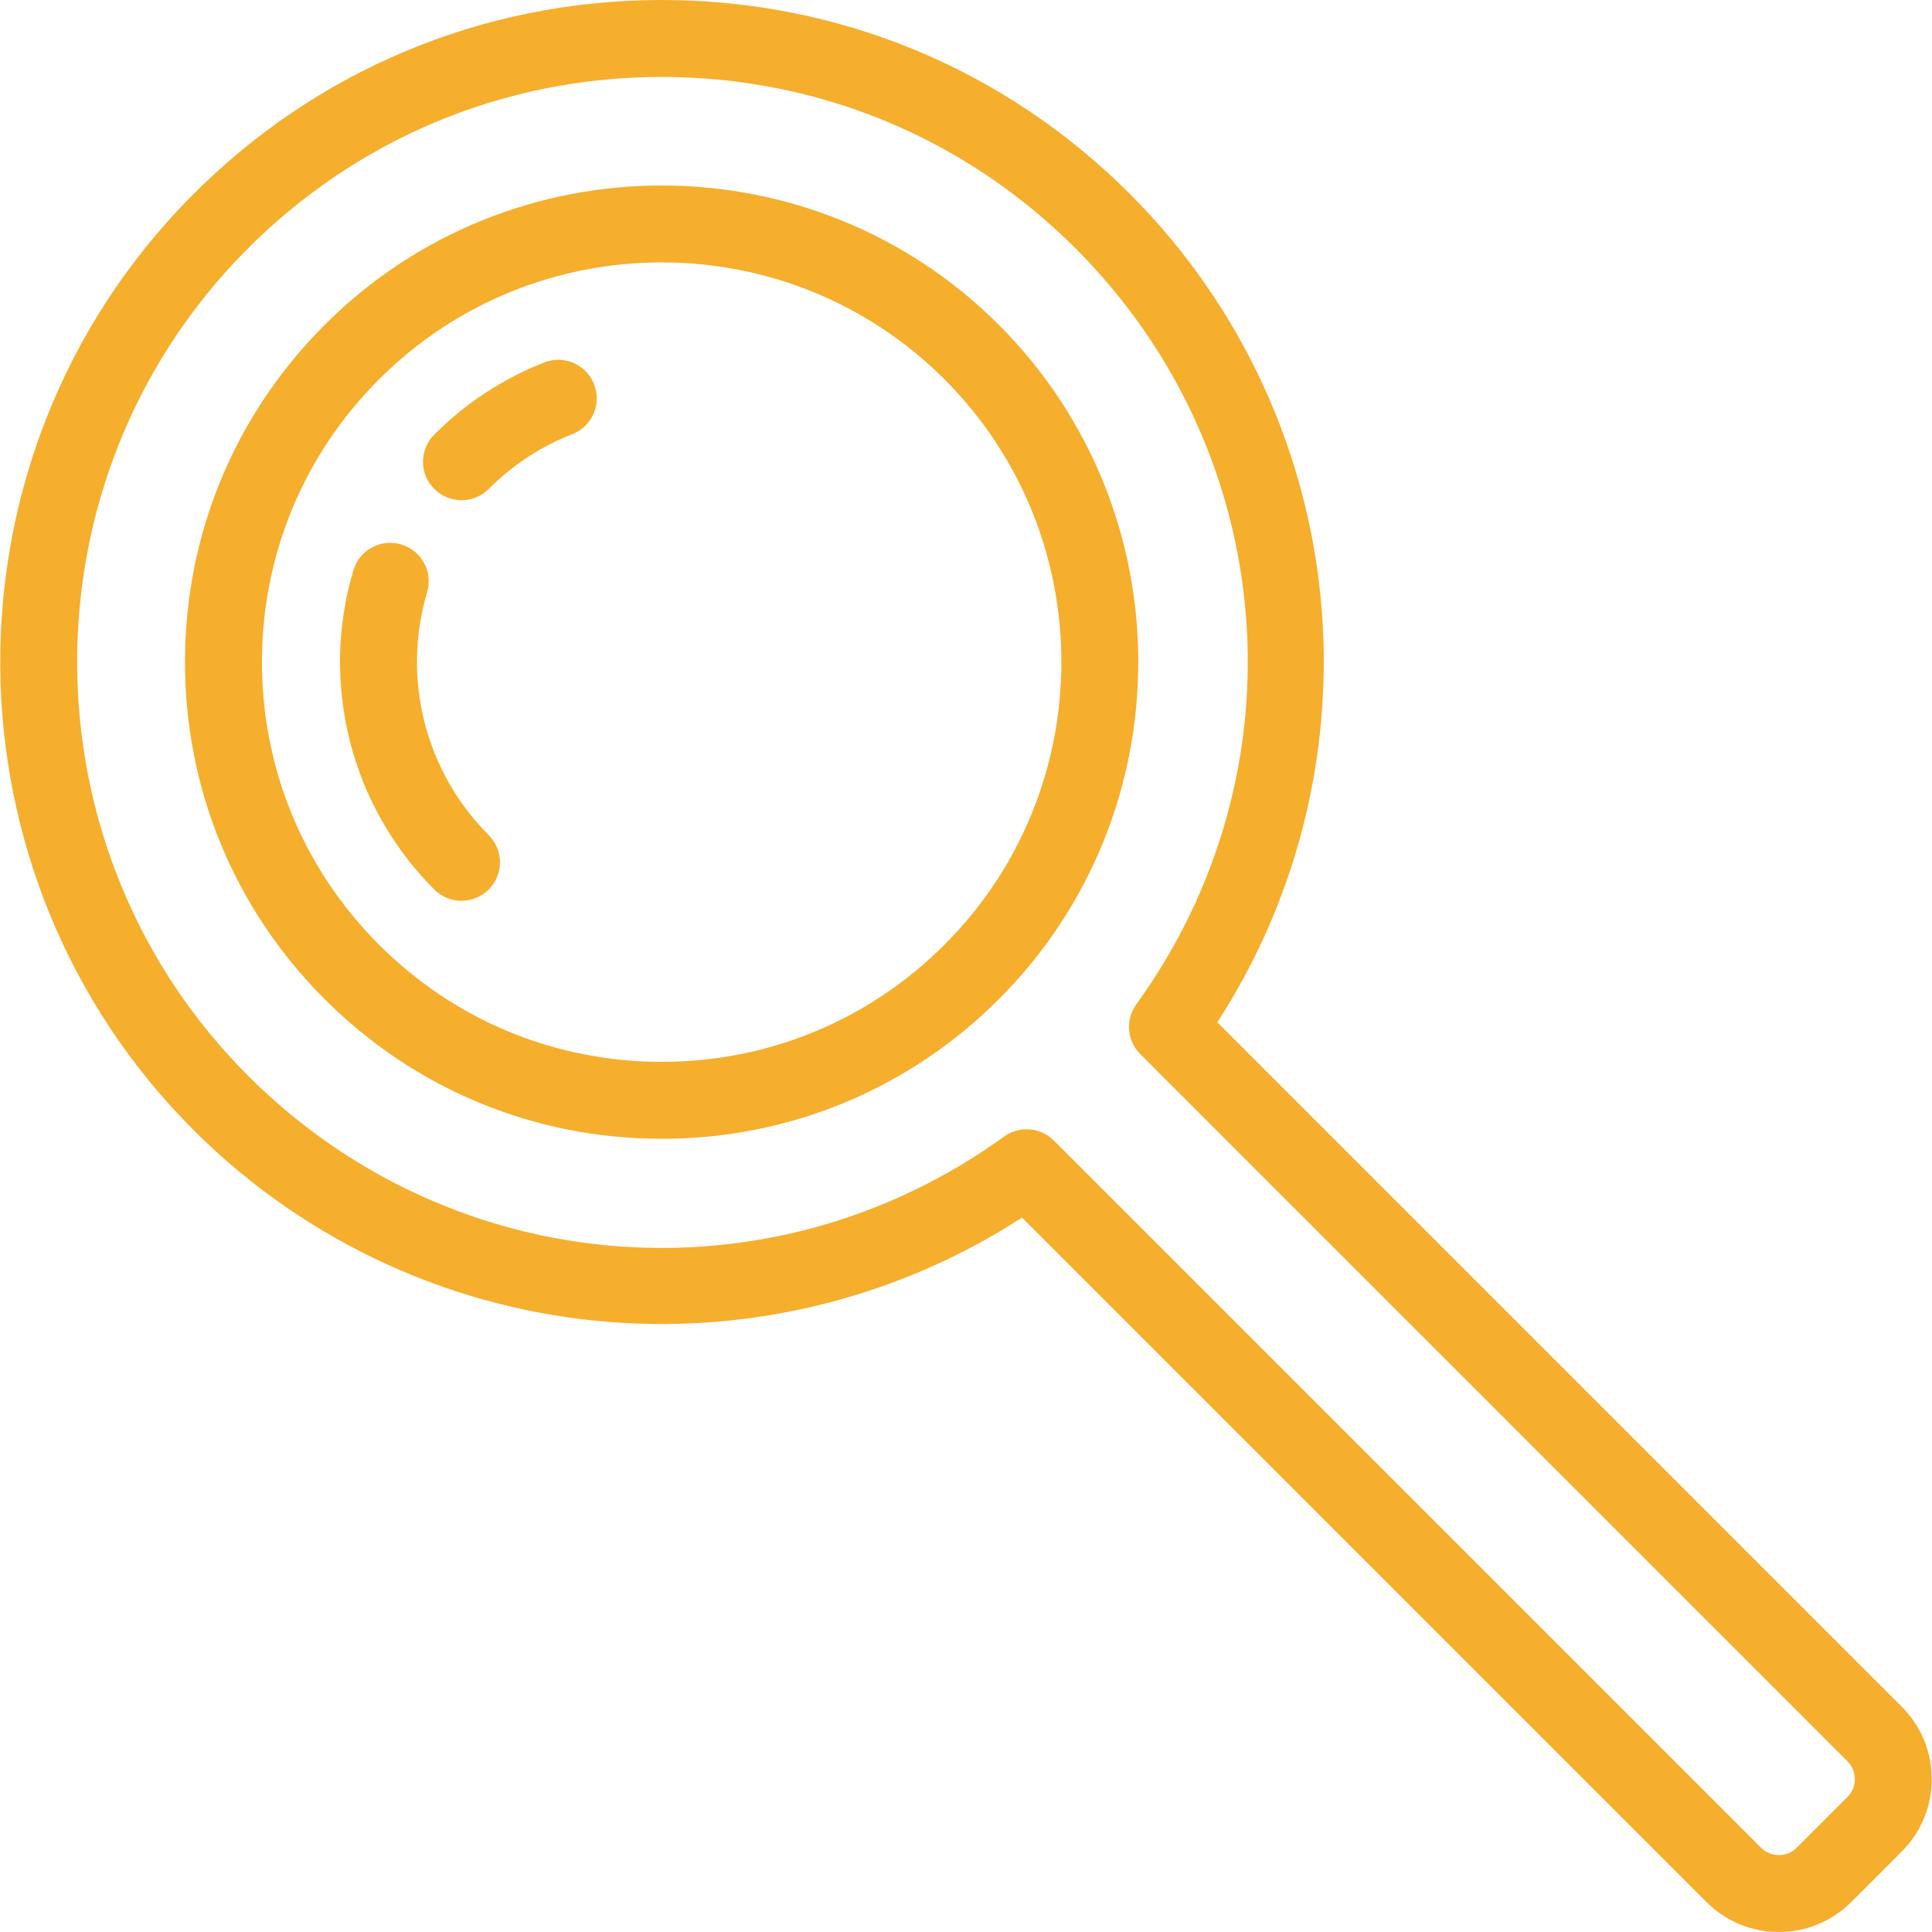
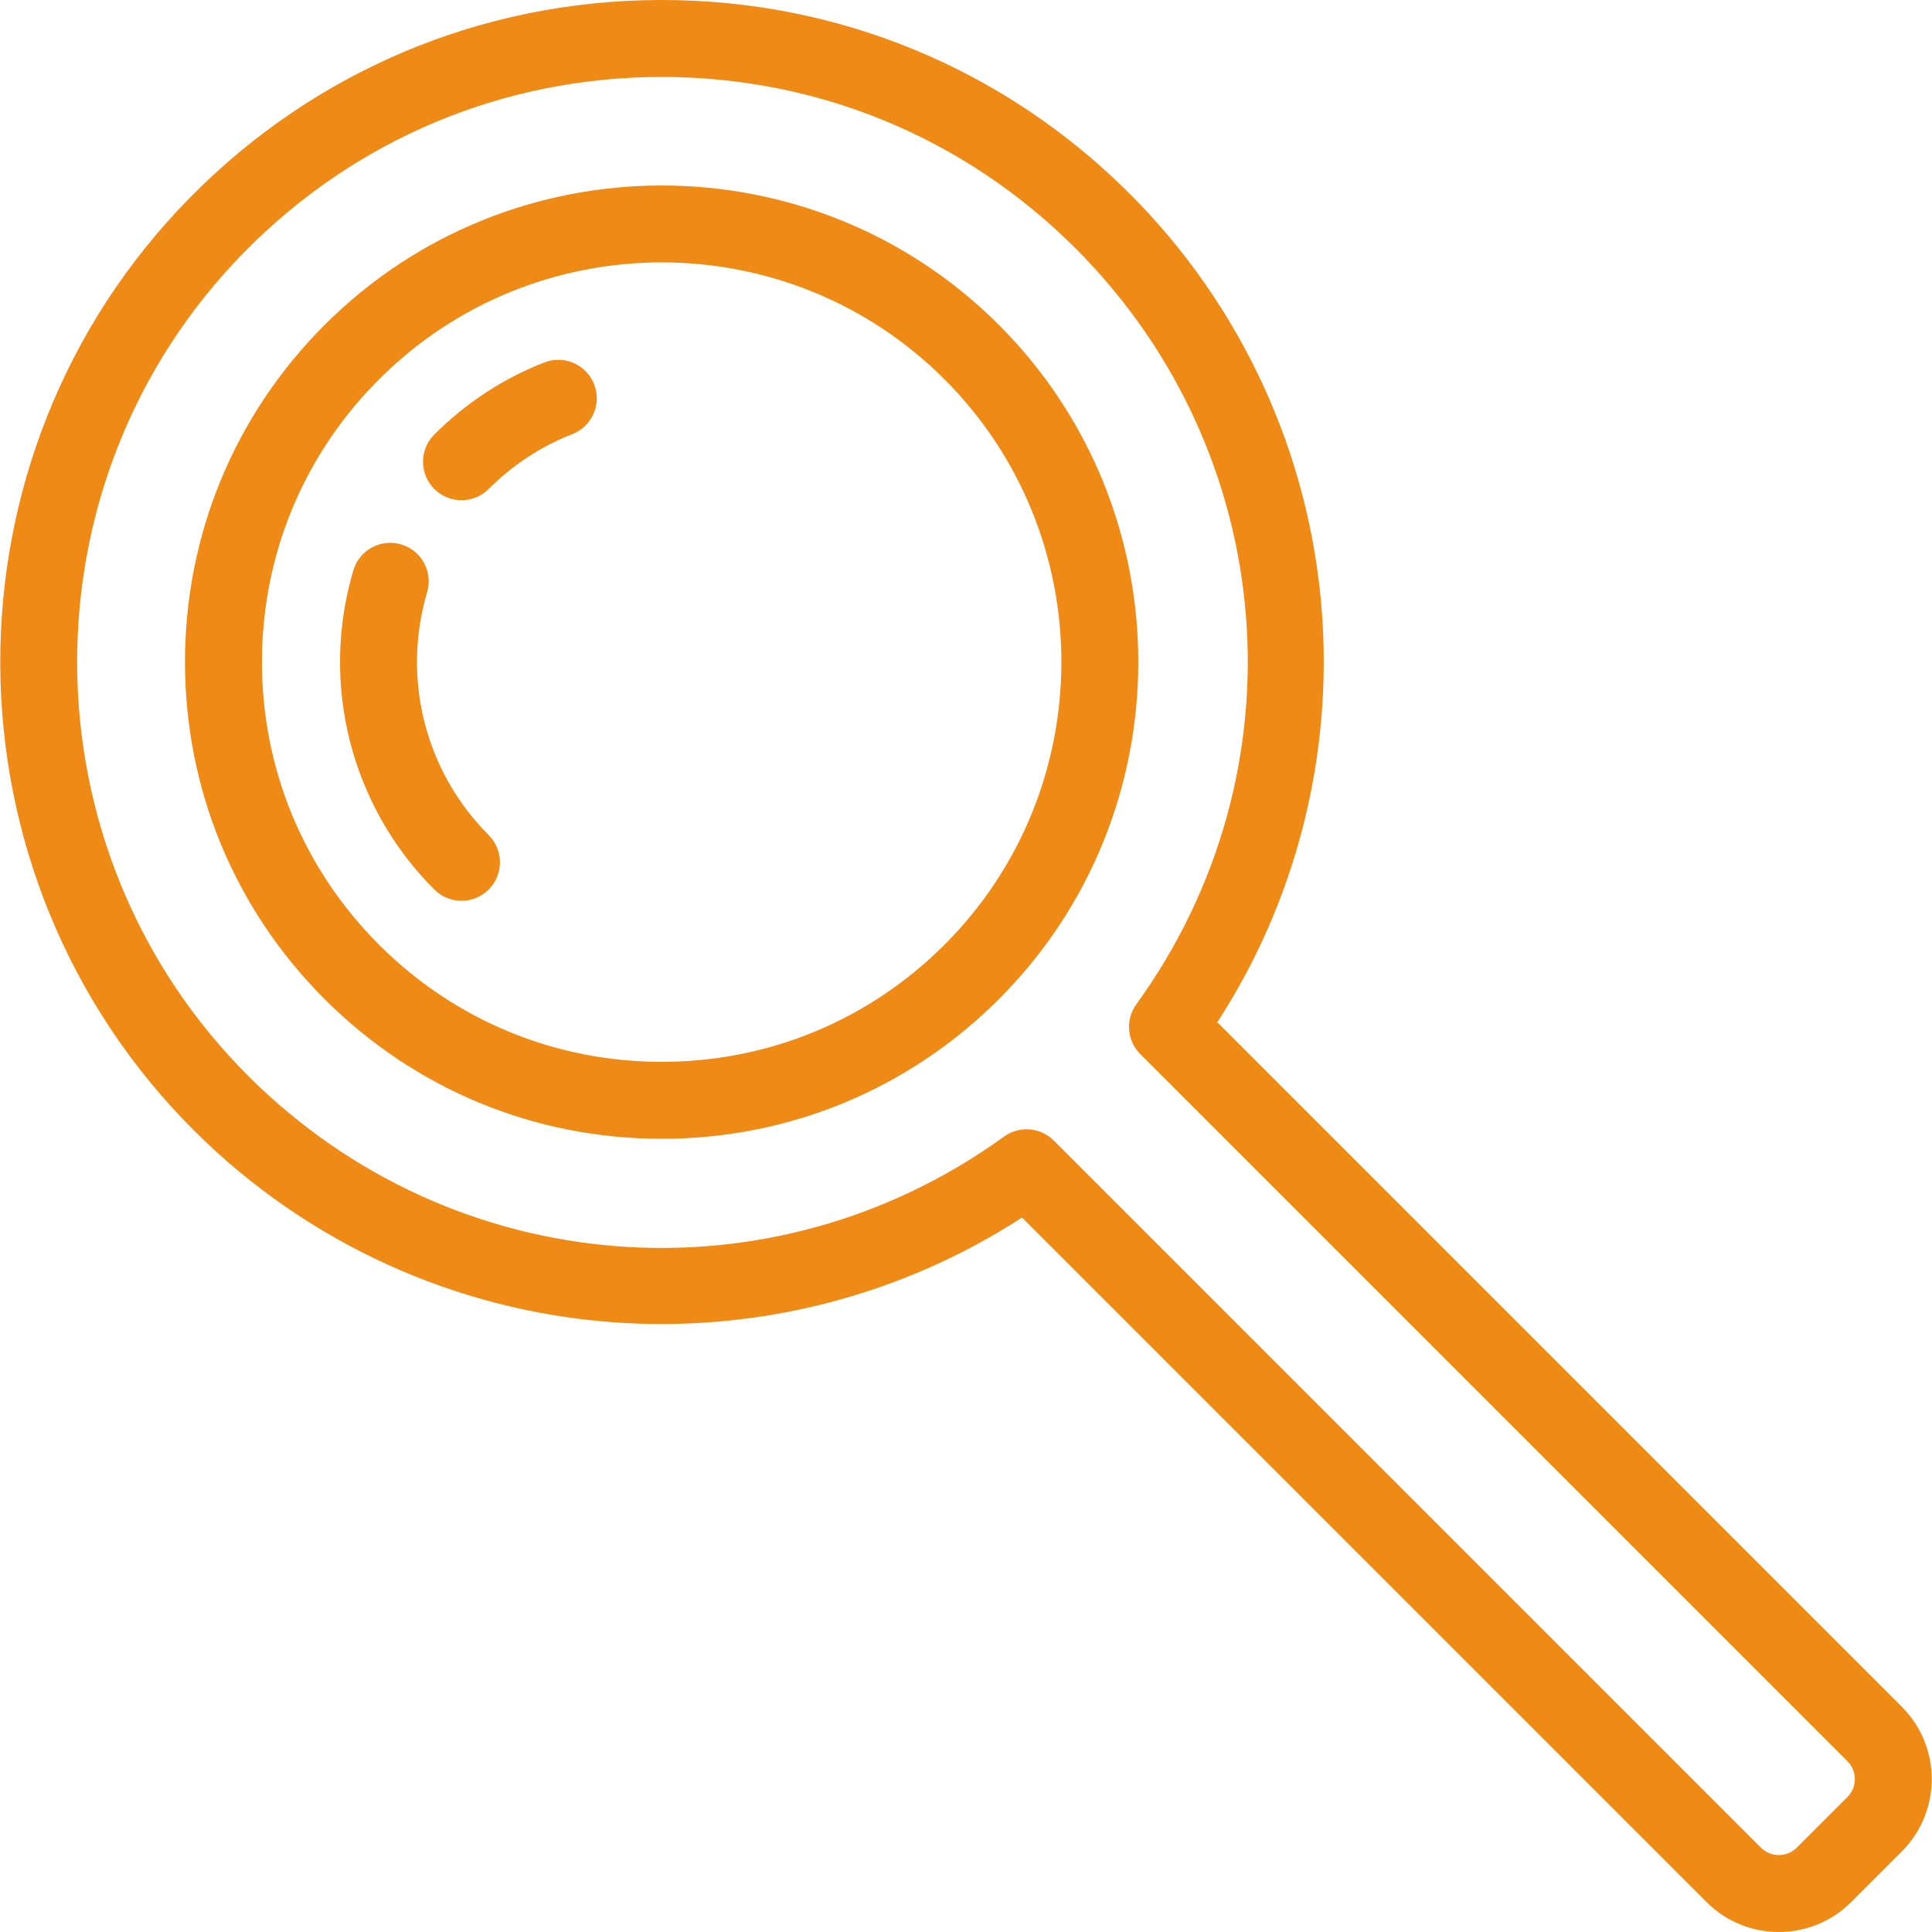
- <svg xmlns="http://www.w3.org/2000/svg" version="1.1" id="Layer_1" x="0px" y="0px" viewBox="0 0 502.173 502.173" fill="#F6AE2D" style="enable-background:new 0 0 502.173 502.173;" xml:space="preserve">
+ <svg xmlns="http://www.w3.org/2000/svg" version="1.1" id="Layer_1" x="0px" y="0px" viewBox="0 0 502.173 502.173" fill="#EF8A17" style="enable-background:new 0 0 502.173 502.173;" xml:space="preserve" width="30px" height="30px">
  <g>
    <g>
      <g>
-         <path d="M494.336,443.646L316.402,265.713c20.399-31.421,30.023-68.955,27.189-106.632     C340.507,118.096,322.783,79.5,293.684,50.4C261.167,17.884,217.984,0,172.023,0c-0.222,0-0.445,0.001-0.668,0.001     C125.149,0.176,81.837,18.409,49.398,51.342c-66.308,67.316-65.691,176.257,1.375,242.85     c29.112,28.907,67.655,46.482,108.528,49.489c37.579,2.762,75.008-6.867,106.343-27.21l177.933,177.932     c5.18,5.18,11.984,7.77,18.788,7.77s13.608-2.59,18.789-7.769l13.182-13.182C504.695,470.862,504.695,454.006,494.336,443.646z      M480.193,467.079l-13.182,13.182c-2.563,2.563-6.73,2.561-9.292,0L273.914,296.456c-1.936-1.937-4.497-2.929-7.074-2.929     c-2.044,0-4.098,0.624-5.858,1.898c-60.538,43.788-143.018,37.3-196.118-15.425C5.592,221.146,5.046,124.867,63.646,65.377     c28.67-29.107,66.949-45.222,107.784-45.376c0.199,0,0.392-0.001,0.591-0.001c40.617,0,78.785,15.807,107.52,44.542     c53.108,53.108,59.759,135.751,15.814,196.509c-2.878,3.979-2.441,9.459,1.032,12.932l183.806,183.805     C482.755,460.35,482.755,464.517,480.193,467.079z" />
+         <path d="M494.336,443.646L316.402,265.713c20.399-31.421,30.023-68.955,27.189-106.632     C340.507,118.096,322.783,79.5,293.684,50.4C261.167,17.884,217.984,0,172.023,0c-0.222,0-0.445,0.001-0.668,0.001     C125.149,0.176,81.837,18.409,49.398,51.342c-66.308,67.316-65.691,176.257,1.375,242.85     c29.112,28.907,67.655,46.482,108.528,49.489c37.579,2.762,75.008-6.867,106.343-27.21l177.933,177.932     c5.18,5.18,11.984,7.77,18.788,7.77s13.608-2.59,18.789-7.769l13.182-13.182C504.695,470.862,504.695,454.006,494.336,443.646z     M480.193,467.079l-13.182,13.182c-2.563,2.563-6.73,2.561-9.292,0L273.914,296.456c-1.936-1.937-4.497-2.929-7.074-2.929     c-2.044,0-4.098,0.624-5.858,1.898c-60.538,43.788-143.018,37.3-196.118-15.425C5.592,221.146,5.046,124.867,63.646,65.377     c28.67-29.107,66.949-45.222,107.784-45.376c0.199,0,0.392-0.001,0.591-0.001c40.617,0,78.785,15.807,107.52,44.542     c53.108,53.108,59.759,135.751,15.814,196.509c-2.878,3.979-2.441,9.459,1.032,12.932l183.806,183.805     C482.755,460.35,482.755,464.517,480.193,467.079z" />
        <path d="M259.633,84.449c-48.317-48.316-126.935-48.316-175.253,0c-23.406,23.406-36.296,54.526-36.296,87.627     c0,33.102,12.89,64.221,36.296,87.627S138.906,296,172.007,296c33.102,0,64.222-12.891,87.627-36.297     C307.951,211.386,307.951,132.767,259.633,84.449z M245.492,245.561C225.863,265.189,199.766,276,172.007,276     c-27.758,0-53.856-10.811-73.484-30.44c-19.628-19.628-30.438-45.726-30.438-73.484s10.809-53.855,30.438-73.484     c20.262-20.263,46.868-30.39,73.484-30.39c26.61,0,53.227,10.133,73.484,30.39C286.011,139.112,286.011,205.042,245.492,245.561z     " />
        <path d="M111.017,153.935c1.569-5.296-1.452-10.861-6.747-12.43c-5.294-1.569-10.86,1.451-12.429,6.746     c-8.73,29.459-0.668,61.244,21.04,82.952c1.952,1.952,4.512,2.929,7.071,2.929s5.118-0.977,7.071-2.928     c3.905-3.906,3.905-10.238,0-14.143C110.506,200.544,104.372,176.355,111.017,153.935z" />
        <path d="M141.469,94.214c-10.748,4.211-20.367,10.514-28.588,18.735c-3.905,3.906-3.905,10.238,0,14.143     c1.952,1.952,4.512,2.929,7.071,2.929s5.118-0.977,7.07-2.929c6.26-6.26,13.575-11.057,21.741-14.255     c5.143-2.015,7.678-7.816,5.664-12.959C152.413,94.735,146.611,92.202,141.469,94.214z" />
      </g>
    </g>
  </g>
  <g>
</g>
  <g>
</g>
  <g>
</g>
  <g>
</g>
  <g>
</g>
  <g>
</g>
  <g>
</g>
  <g>
</g>
  <g>
</g>
  <g>
</g>
  <g>
</g>
  <g>
</g>
  <g>
</g>
  <g>
</g>
  <g>
</g>
</svg>
